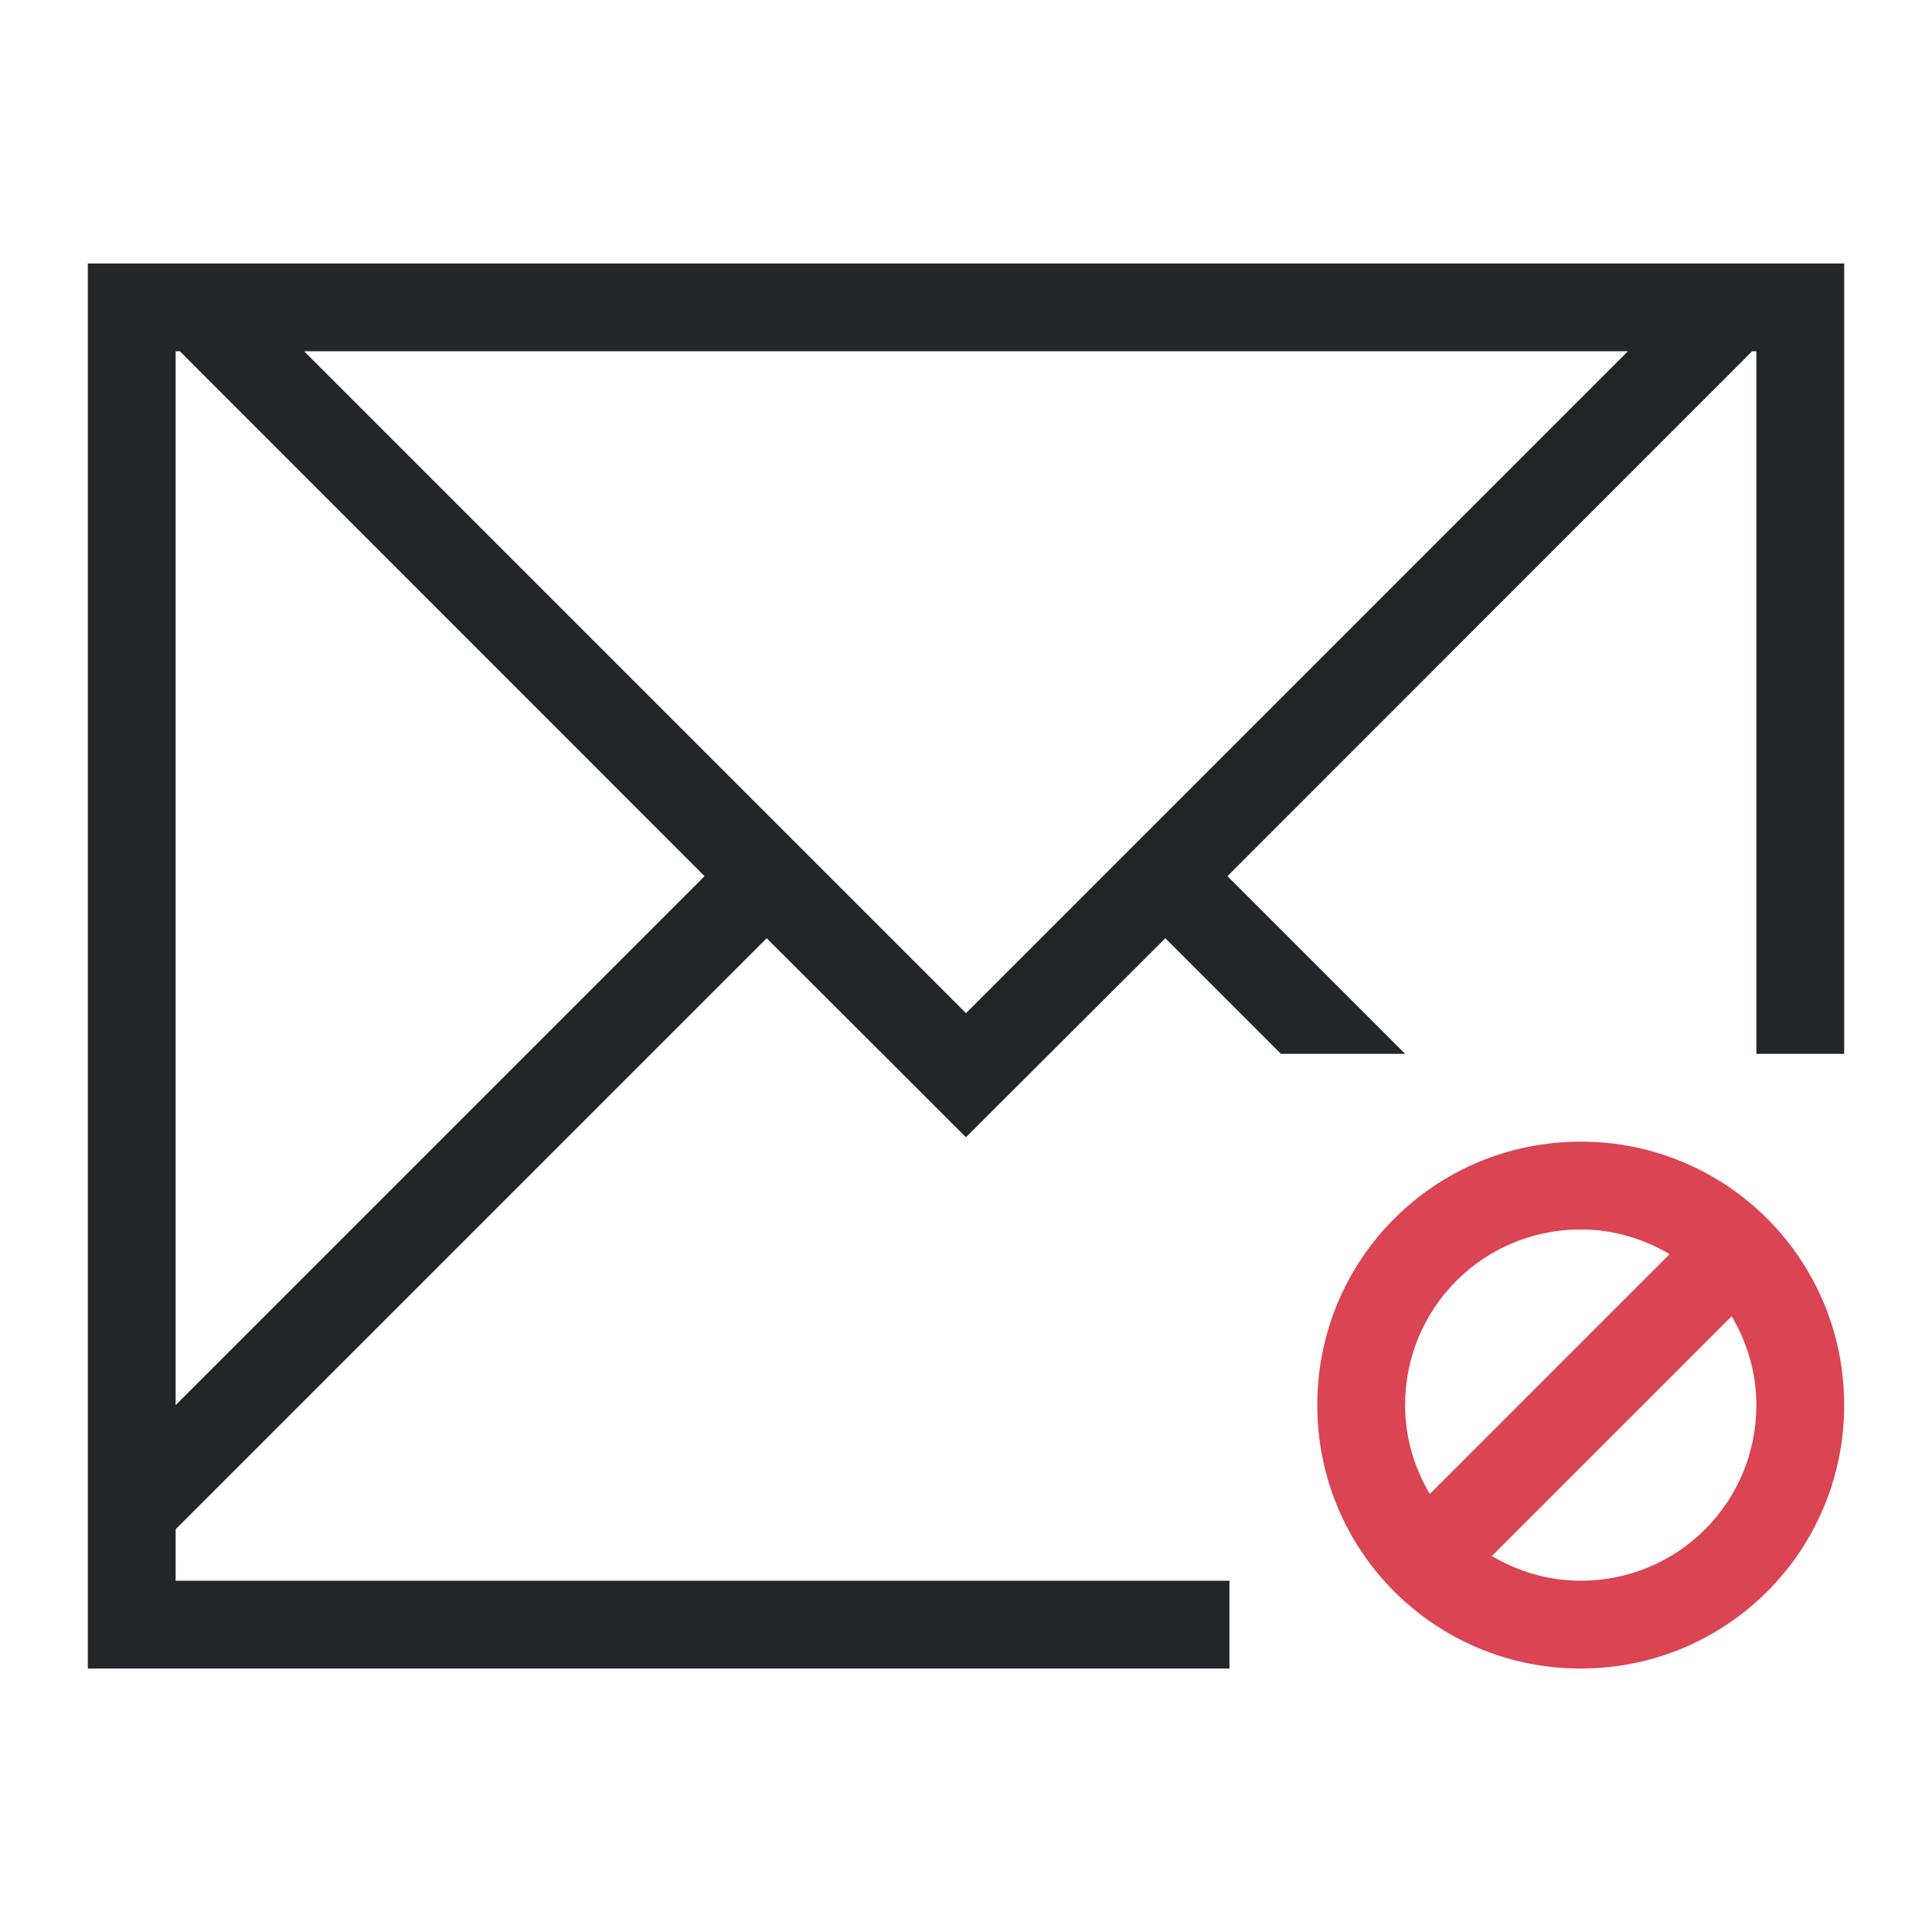
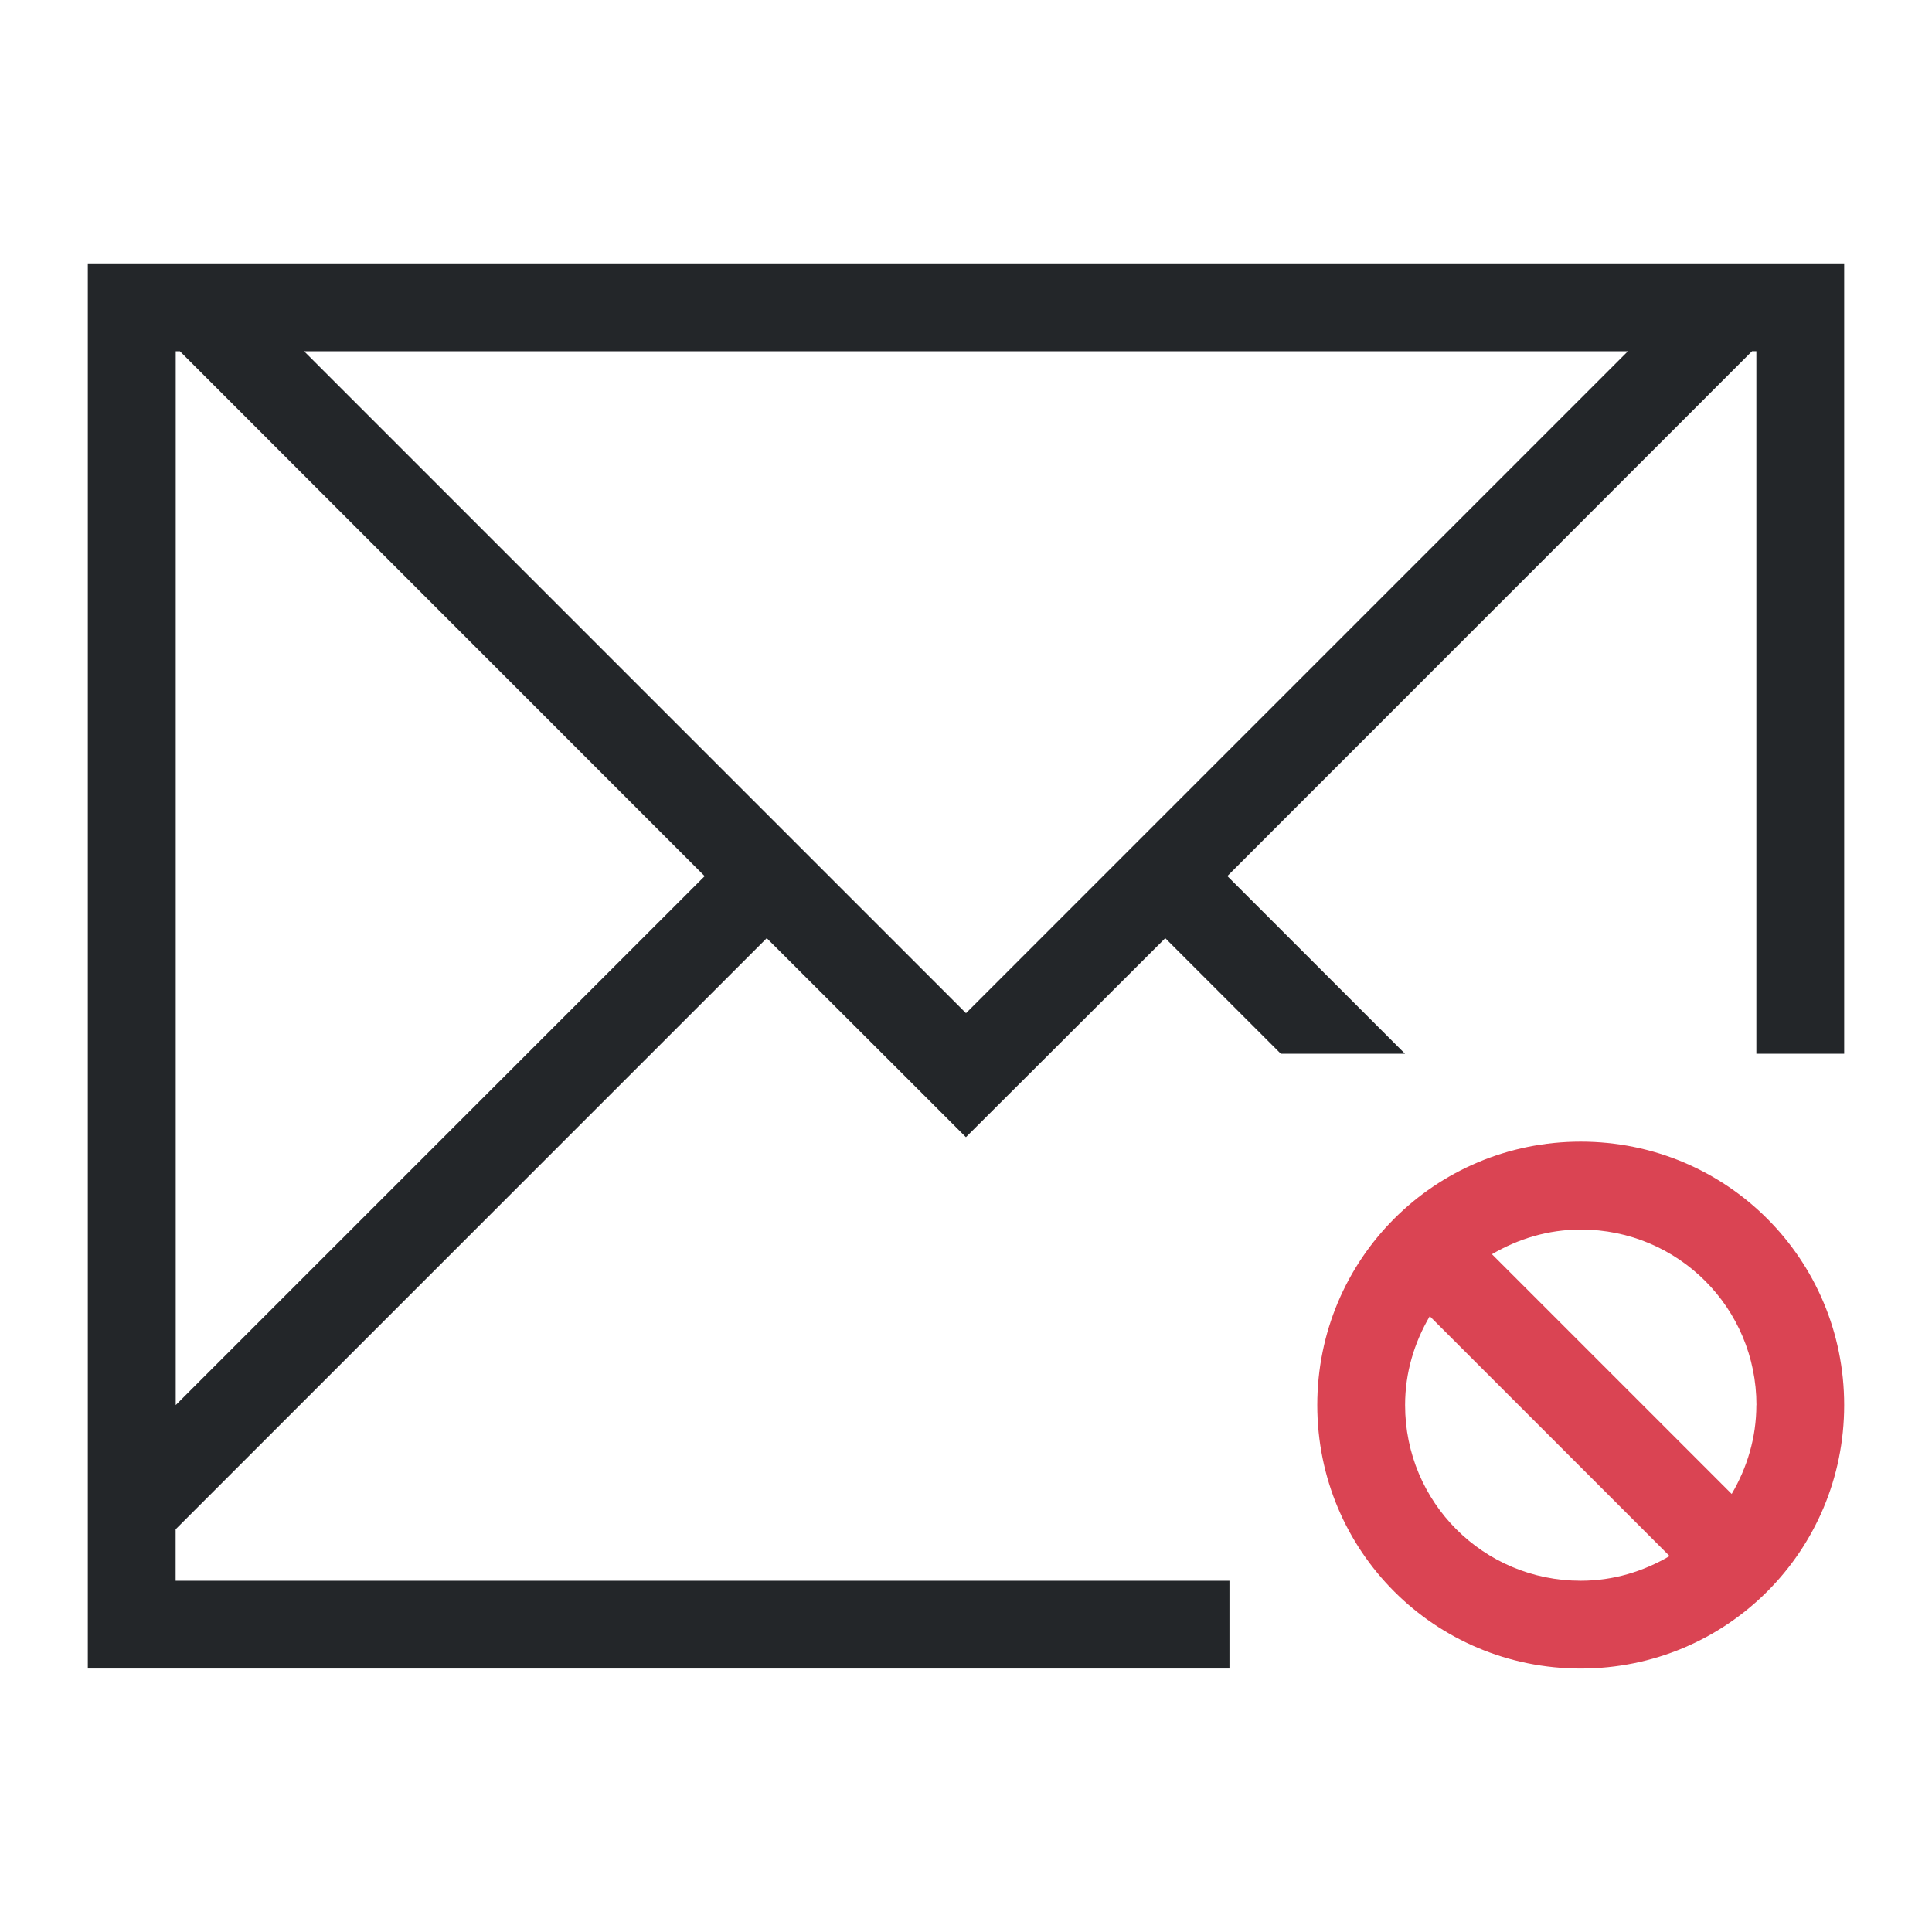
<svg xmlns="http://www.w3.org/2000/svg" viewBox="0 0 22 22">
-   <defs id="defs3051">
-     <style type="text/css" id="current-color-scheme">
-       .ColorScheme-Text {
+   <defs>
+     <style id="current-color-scheme" type="text/css">.ColorScheme-Text {
        color:#232629;
-       }
-       </style>
+       }</style>
  </defs>
-   <path style="fill:currentColor;fill-opacity:1;stroke:none" d="M 1 3 L 1 4 L 1 12 L 1 18 L 1 18.414 L 1 19 L 2 19 L 8 19 L 14 19 L 14 18 L 8 18 L 2 18 L 2 17.414 L 2.463 16.951 L 8.73 10.684 L 10.184 12.135 L 10.998 12.949 L 11 12.949 L 11.816 12.135 L 13.27 10.684 L 14.586 12 L 16 12 L 13.977 9.977 L 19.729 4.223 L 19.951 4 L 20 4 L 20 4.223 L 20 12 L 21 12 L 21 3 L 20.951 3 L 20 3 L 19.537 3 L 2.463 3 L 2 3 L 1 3 z M 2 4 L 2.049 4 L 2.271 4.223 L 8.023 9.977 L 2 16 L 2 12 L 2 4.223 L 2 4 z M 3.463 4 L 18.537 4 L 11 11.537 L 3.463 4 z " class="ColorScheme-Text" />
-   <path style="fill:#da4453;fill-opacity:1;stroke:none" d="M 18 13 C 16.338 13 15 14.338 15 16 C 15 17.662 16.338 19 18 19 C 19.662 19 21 17.662 21 16 C 21 14.338 19.662 13 18 13 z M 18 14 C 18.372 14 18.714 14.106 19.012 14.281 L 16.281 17.012 C 16.106 16.714 16 16.372 16 16 C 16 14.892 16.892 14 18 14 z M 19.719 14.988 C 19.894 15.286 20 15.628 20 16 C 20 17.108 19.108 18 18 18 C 17.628 18 17.286 17.894 16.988 17.719 L 19.719 14.988 z " />
+   <path class="ColorScheme-Text" d="m1 3v1 8 6 0.414 0.586h1 6 6v-1h-6-6v-0.586l0.463-0.463 6.268-6.268 1.453 1.451 0.814 0.814h0.002l0.816-0.814 1.453-1.451 1.316 1.316h1.414l-2.023-2.023 5.752-5.754 0.223-0.223h0.049v0.223 7.777h1v-9h-0.049-0.951-0.463-17.074-0.463-1zm1 1h0.049l0.223 0.223 5.752 5.754-6.023 6.023v-4-7.777-0.223zm1.463 0h15.074l-7.537 7.537-7.537-7.537z" fill="currentColor" />
+   <path d="m21 16c0-1.662-1.338-3-3-3s-3 1.338-3 3 1.338 3 3 3 3-1.338 3-3zm-1 0c0 0.372-0.106 0.714-0.281 1.012l-2.73-2.73c0.298-0.175 0.64-0.281 1.012-0.281 1.108 0 2 0.892 2 2zm-0.988 1.719c-0.298 0.175-0.64 0.281-1.012 0.281-1.108 0-2-0.892-2-2 0-0.372 0.106-0.714 0.281-1.012z" fill="#da4453" />
</svg>
